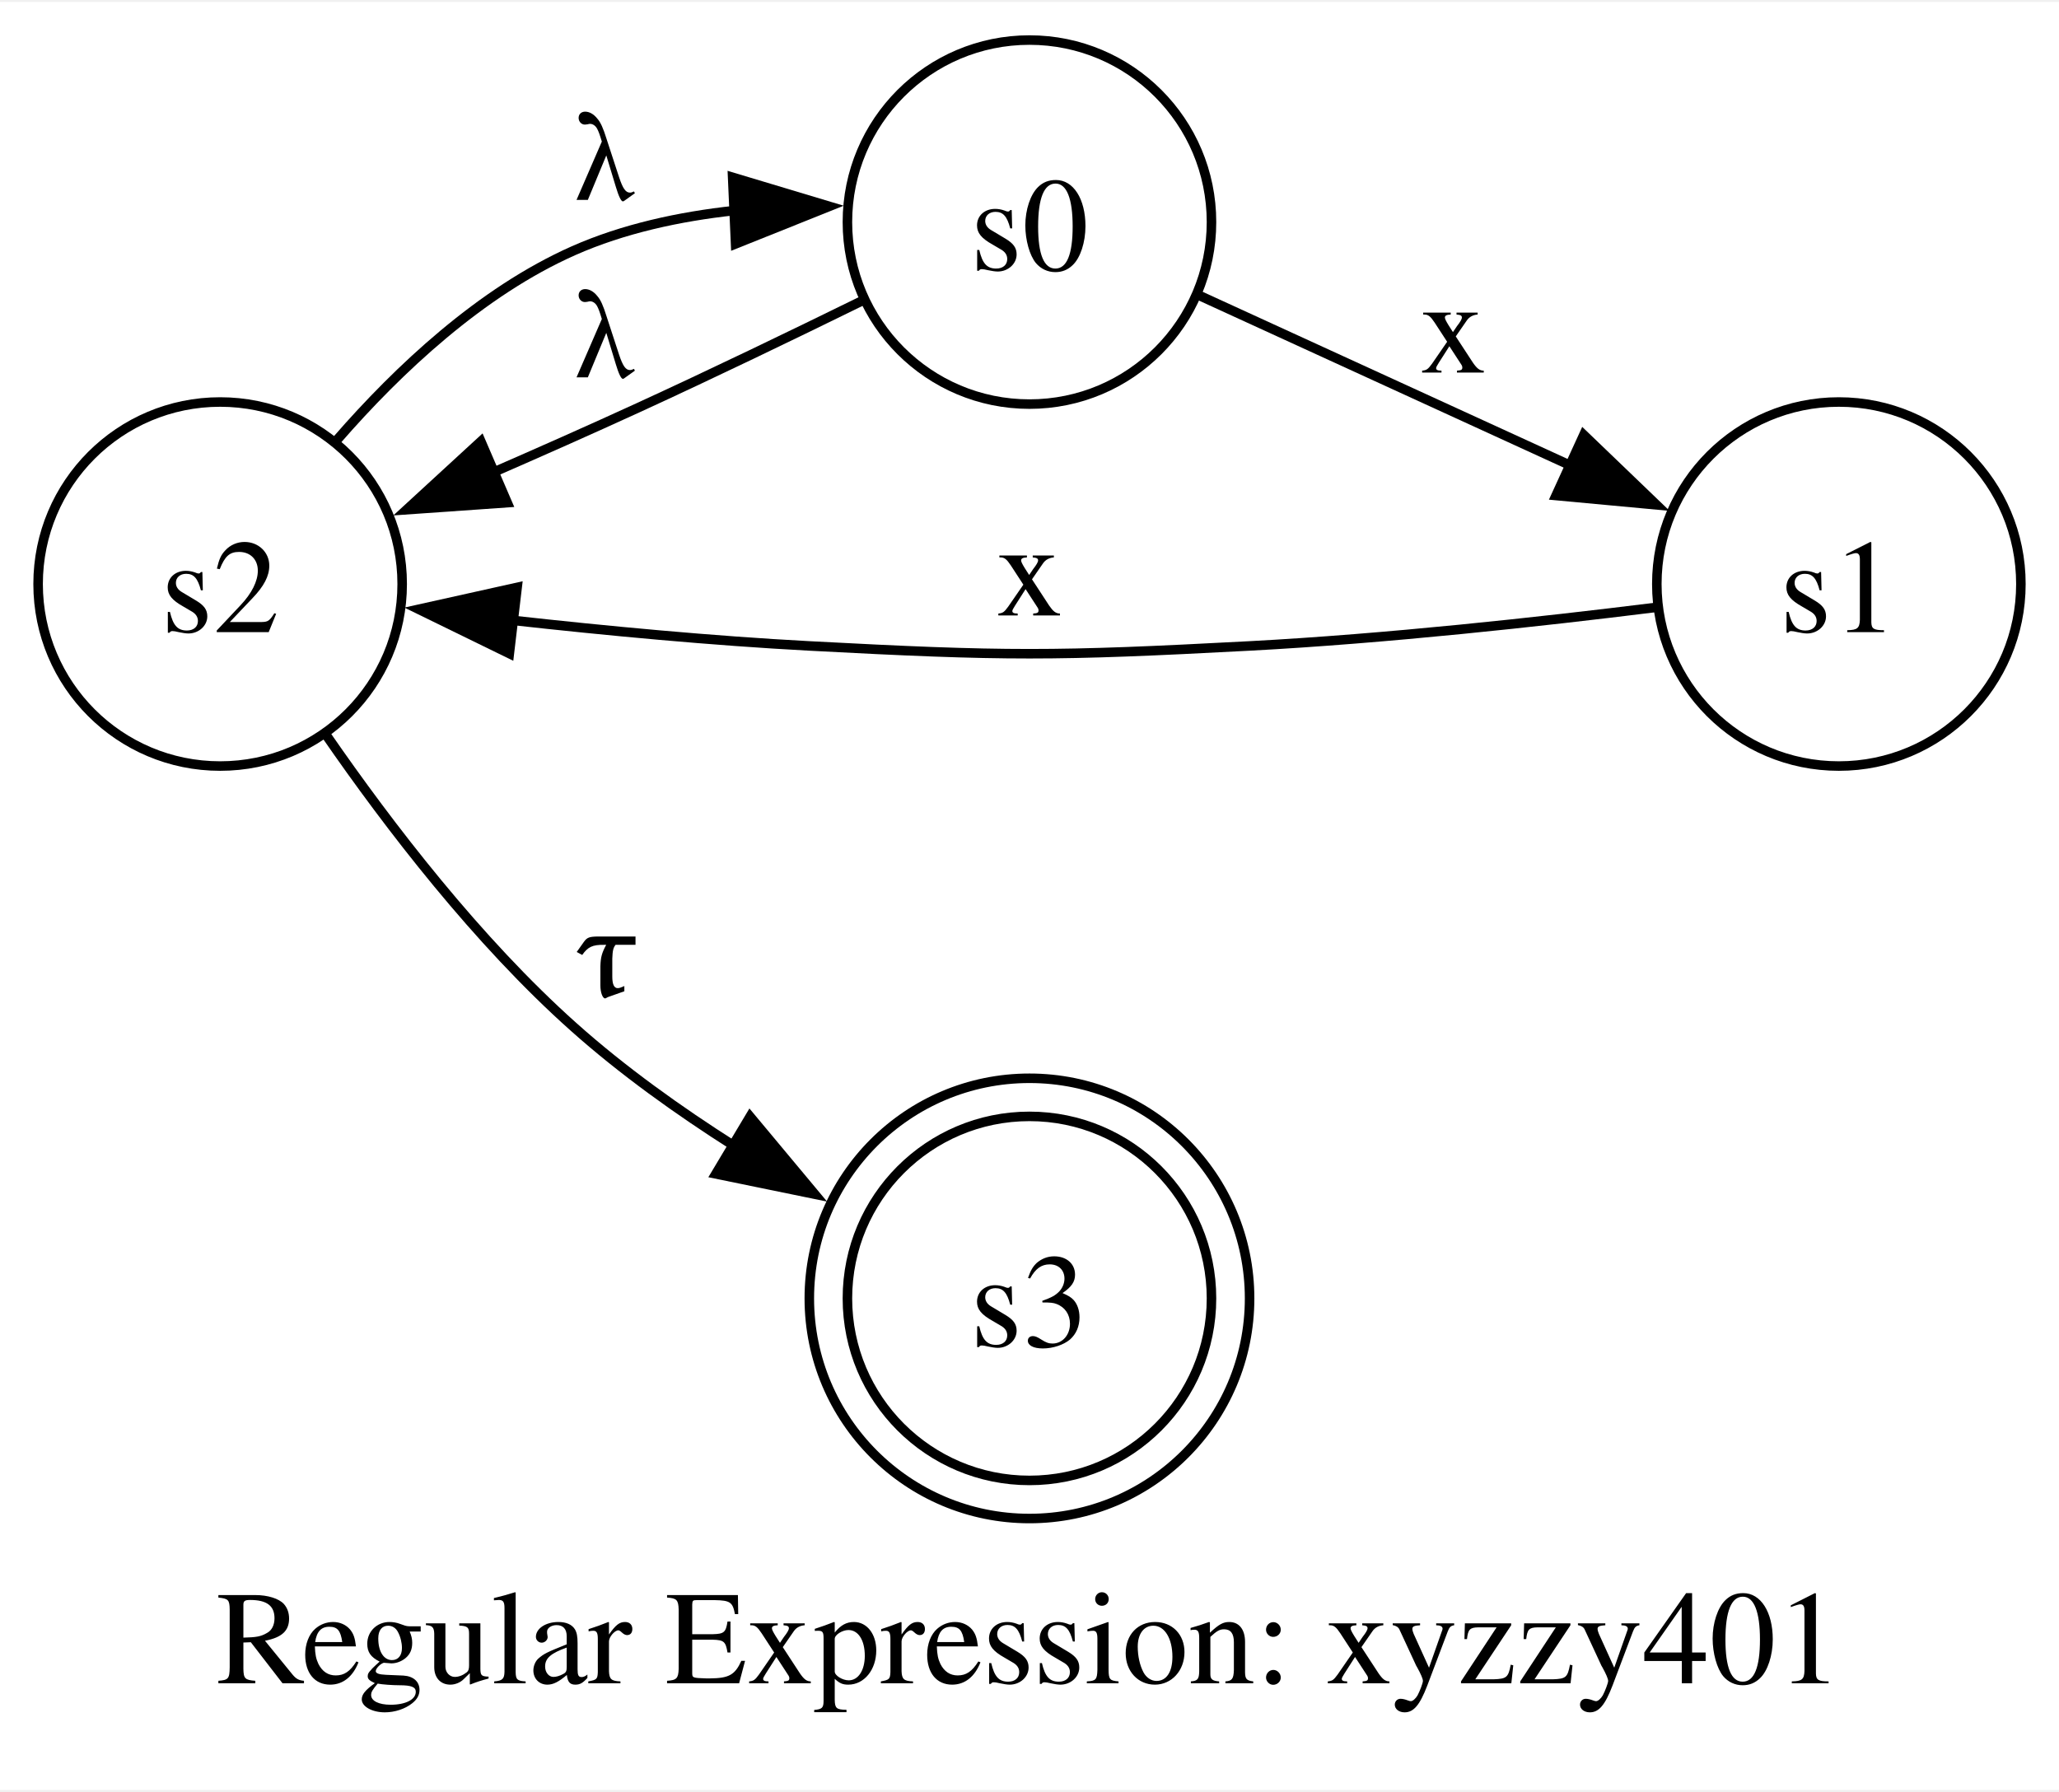
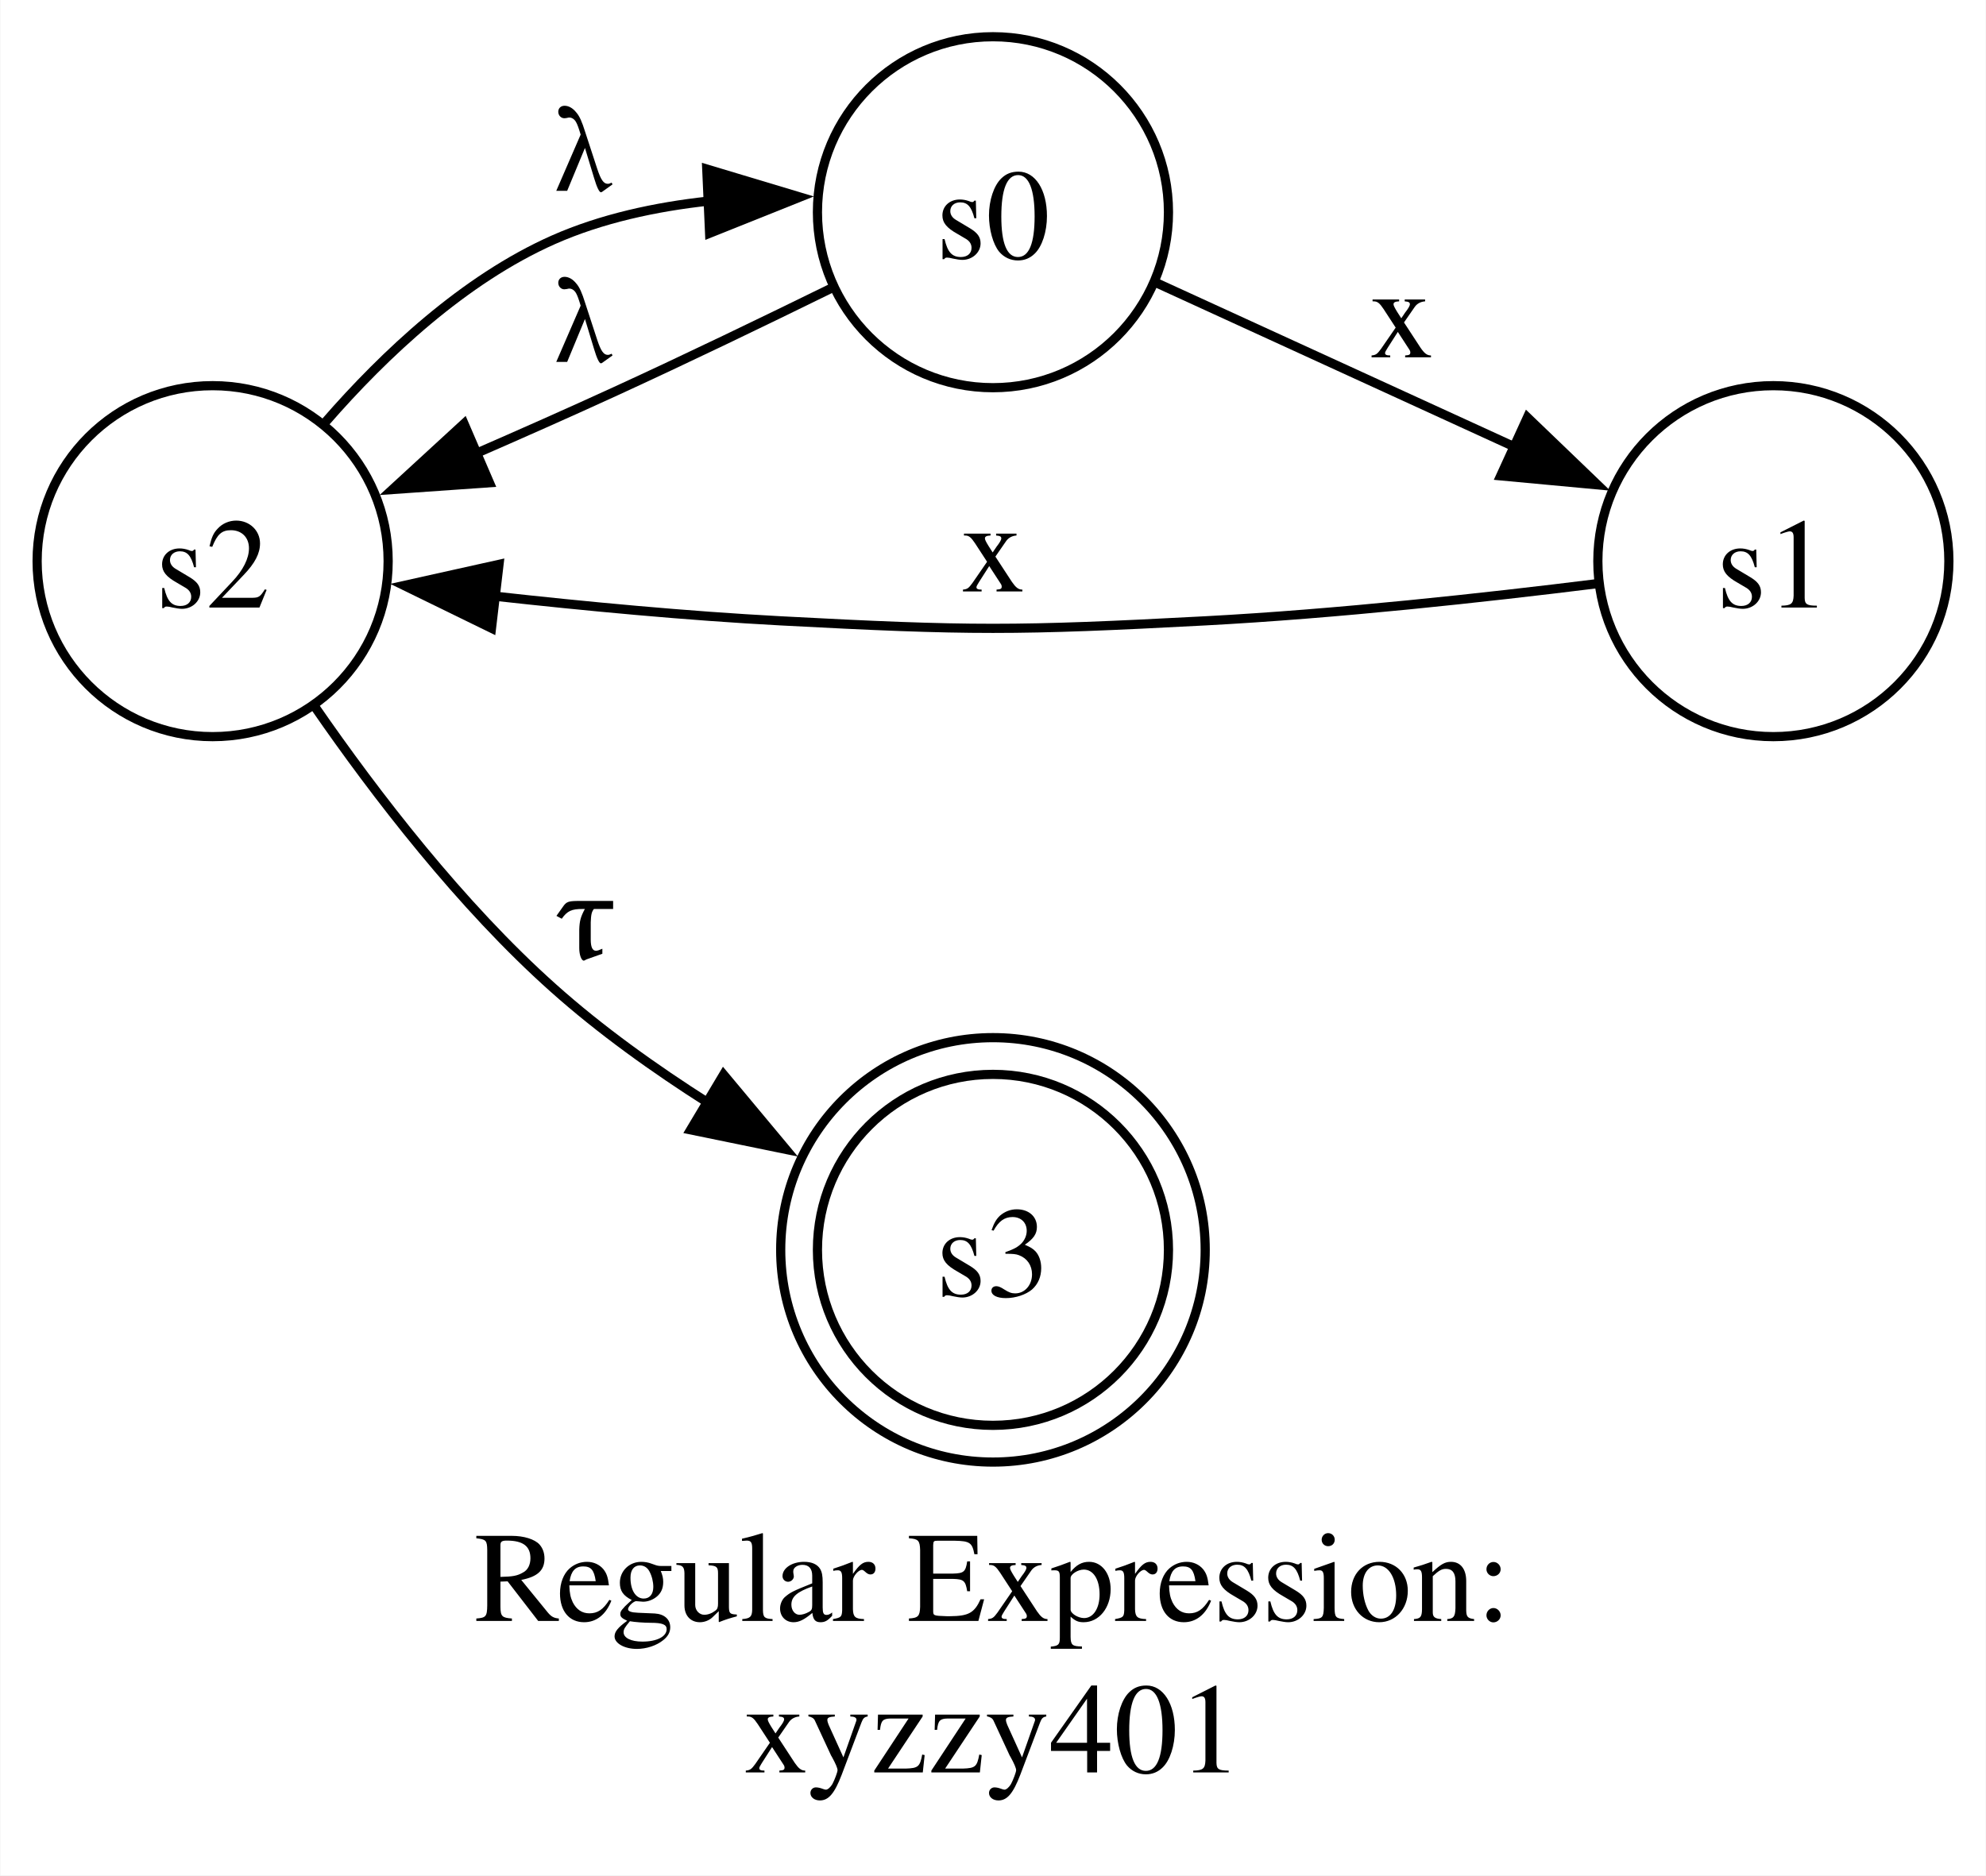
- <svg xmlns="http://www.w3.org/2000/svg" width="216pt" height="188pt" viewBox="0.00 0.00 216.15 187.72">
-   <g id="graph0" class="graph" transform="scale(1 1) rotate(0) translate(4 183.72)">
-     <polygon fill="white" stroke="none" points="-4,4 -4,-183.72 212.15,-183.72 212.15,4 -4,4" />
-     <text text-anchor="middle" x="104.07" y="-7.2" font-family="Times,serif" font-size="14.00">Regular Expression: xyzzy401</text>
+ <svg xmlns="http://www.w3.org/2000/svg" width="216pt" height="204pt" viewBox="0.00 0.00 216.15 204.22">
+   <g id="graph0" class="graph" transform="scale(1 1) rotate(0) translate(4 200.22)">
+     <polygon fill="white" stroke="none" points="-4,4 -4,-200.22 212.15,-200.22 212.15,4 -4,4" />
+     <text text-anchor="middle" x="104.07" y="-23.7" font-family="Times,serif" font-size="14.00">Regular Expression: </text>
+     <text text-anchor="middle" x="104.07" y="-7.2" font-family="Times,serif" font-size="14.00">xyzzy401</text>
    <g id="node1" class="node">
-       <ellipse fill="none" stroke="black" cx="104.07" cy="-47.61" rx="19.11" ry="19.11" />
-       <ellipse fill="none" stroke="black" cx="104.07" cy="-47.61" rx="23.11" ry="23.11" />
-       <text text-anchor="middle" x="104.07" y="-42.56" font-family="Times,serif" font-size="14.00">s3</text>
+       <ellipse fill="none" stroke="black" cx="104.07" cy="-64.11" rx="19.11" ry="19.11" />
+       <ellipse fill="none" stroke="black" cx="104.07" cy="-64.11" rx="23.11" ry="23.11" />
+       <text text-anchor="middle" x="104.07" y="-59.06" font-family="Times,serif" font-size="14.00">s3</text>
    </g>
    <g id="node2" class="node">
-       <ellipse fill="none" stroke="black" cx="104.07" cy="-160.61" rx="19.11" ry="19.11" />
-       <text text-anchor="middle" x="104.07" y="-155.56" font-family="Times,serif" font-size="14.00">s0</text>
+       <ellipse fill="none" stroke="black" cx="104.07" cy="-177.11" rx="19.11" ry="19.11" />
+       <text text-anchor="middle" x="104.07" y="-172.06" font-family="Times,serif" font-size="14.00">s0</text>
    </g>
    <g id="node3" class="node">
-       <ellipse fill="none" stroke="black" cx="189.04" cy="-122.61" rx="19.11" ry="19.11" />
-       <text text-anchor="middle" x="189.04" y="-117.56" font-family="Times,serif" font-size="14.00">s1</text>
+       <ellipse fill="none" stroke="black" cx="189.04" cy="-139.11" rx="19.11" ry="19.11" />
+       <text text-anchor="middle" x="189.04" y="-134.06" font-family="Times,serif" font-size="14.00">s1</text>
    </g>
    <g id="edge1" class="edge">
-       <path fill="none" stroke="black" d="M121.86,-152.92C133.11,-147.77 148.16,-140.87 161.07,-134.96" />
-       <polygon fill="black" stroke="black" points="162.26,-138.26 169.9,-130.92 159.35,-131.9 162.26,-138.26" />
-       <text text-anchor="middle" x="148.56" y="-144.81" font-family="Times,serif" font-size="14.00">x</text>
+       <path fill="none" stroke="black" d="M121.86,-169.42C133.11,-164.27 148.16,-157.37 161.07,-151.46" />
+       <polygon fill="black" stroke="black" points="162.26,-154.76 169.9,-147.42 159.35,-148.4 162.26,-154.76" />
+       <text text-anchor="middle" x="148.56" y="-161.31" font-family="Times,serif" font-size="14.00">x</text>
    </g>
    <g id="node4" class="node">
-       <ellipse fill="none" stroke="black" cx="19.11" cy="-122.61" rx="19.11" ry="19.11" />
-       <text text-anchor="middle" x="19.11" y="-117.56" font-family="Times,serif" font-size="14.00">s2</text>
+       <ellipse fill="none" stroke="black" cx="19.11" cy="-139.11" rx="19.11" ry="19.11" />
+       <text text-anchor="middle" x="19.11" y="-134.06" font-family="Times,serif" font-size="14.00">s2</text>
    </g>
    <g id="edge2" class="edge">
-       <path fill="none" stroke="black" d="M86.37,-152.28C79.2,-148.76 70.71,-144.66 62.97,-141.11 57.98,-138.82 52.63,-136.45 47.47,-134.2" />
-       <polygon fill="black" stroke="black" points="49.25,-131.15 38.68,-130.41 46.48,-137.58 49.25,-131.15" />
-       <text text-anchor="middle" x="59.59" y="-144.31" font-family="Times,serif" font-size="14.00">λ</text>
+       <path fill="none" stroke="black" d="M86.37,-168.78C79.2,-165.26 70.71,-161.16 62.97,-157.61 57.98,-155.32 52.63,-152.95 47.47,-150.7" />
+       <polygon fill="black" stroke="black" points="49.25,-147.65 38.68,-146.91 46.48,-154.08 49.25,-147.65" />
+       <text text-anchor="middle" x="59.59" y="-160.81" font-family="Times,serif" font-size="14.00">λ</text>
    </g>
    <g id="edge3" class="edge">
-       <path fill="none" stroke="black" d="M169.7,-120.14C157.64,-118.64 141.5,-116.87 127.18,-116.11 106.67,-115.02 101.48,-115.02 80.97,-116.11 70.78,-116.65 59.68,-117.7 49.78,-118.8" />
-       <polygon fill="black" stroke="black" points="49.47,-115.31 39.95,-119.96 50.29,-122.26 49.47,-115.31" />
-       <text text-anchor="middle" x="104.07" y="-119.31" font-family="Times,serif" font-size="14.00">x</text>
+       <path fill="none" stroke="black" d="M169.7,-136.64C157.64,-135.14 141.5,-133.37 127.18,-132.61 106.67,-131.52 101.48,-131.52 80.97,-132.61 70.78,-133.15 59.68,-134.2 49.78,-135.3" />
+       <polygon fill="black" stroke="black" points="49.47,-131.81 39.95,-136.46 50.29,-138.76 49.47,-131.81" />
+       <text text-anchor="middle" x="104.07" y="-135.81" font-family="Times,serif" font-size="14.00">x</text>
    </g>
    <g id="edge5" class="edge">
-       <path fill="none" stroke="black" d="M30.23,-106.77C36.86,-97.17 46.15,-85.09 56.22,-76.11 61.31,-71.56 67.23,-67.32 73.12,-63.58" />
-       <polygon fill="black" stroke="black" points="74.74,-66.69 81.53,-58.55 71.15,-60.68 74.74,-66.69" />
-       <text text-anchor="middle" x="59.59" y="-79.31" font-family="Times,serif" font-size="14.00">τ</text>
+       <path fill="none" stroke="black" d="M30.23,-123.27C36.86,-113.67 46.15,-101.59 56.22,-92.61 61.31,-88.06 67.23,-83.82 73.12,-80.08" />
+       <polygon fill="black" stroke="black" points="74.74,-83.19 81.53,-75.05 71.15,-77.18 74.74,-83.19" />
+       <text text-anchor="middle" x="59.59" y="-95.81" font-family="Times,serif" font-size="14.00">τ</text>
    </g>
    <g id="edge4" class="edge">
-       <path fill="none" stroke="black" d="M31.42,-137.79C37.82,-145.14 46.48,-153.29 56.22,-157.61 61.44,-159.92 67.31,-161.19 73.09,-161.82" />
-       <polygon fill="black" stroke="black" points="72.91,-165.31 83.06,-162.26 73.22,-158.32 72.91,-165.31" />
-       <text text-anchor="middle" x="59.59" y="-162.94" font-family="Times,serif" font-size="14.00">λ</text>
+       <path fill="none" stroke="black" d="M31.42,-154.29C37.82,-161.64 46.48,-169.79 56.22,-174.11 61.44,-176.42 67.31,-177.69 73.09,-178.32" />
+       <polygon fill="black" stroke="black" points="72.91,-181.81 83.06,-178.76 73.22,-174.82 72.91,-181.81" />
+       <text text-anchor="middle" x="59.59" y="-179.44" font-family="Times,serif" font-size="14.00">λ</text>
    </g>
  </g>
</svg>
